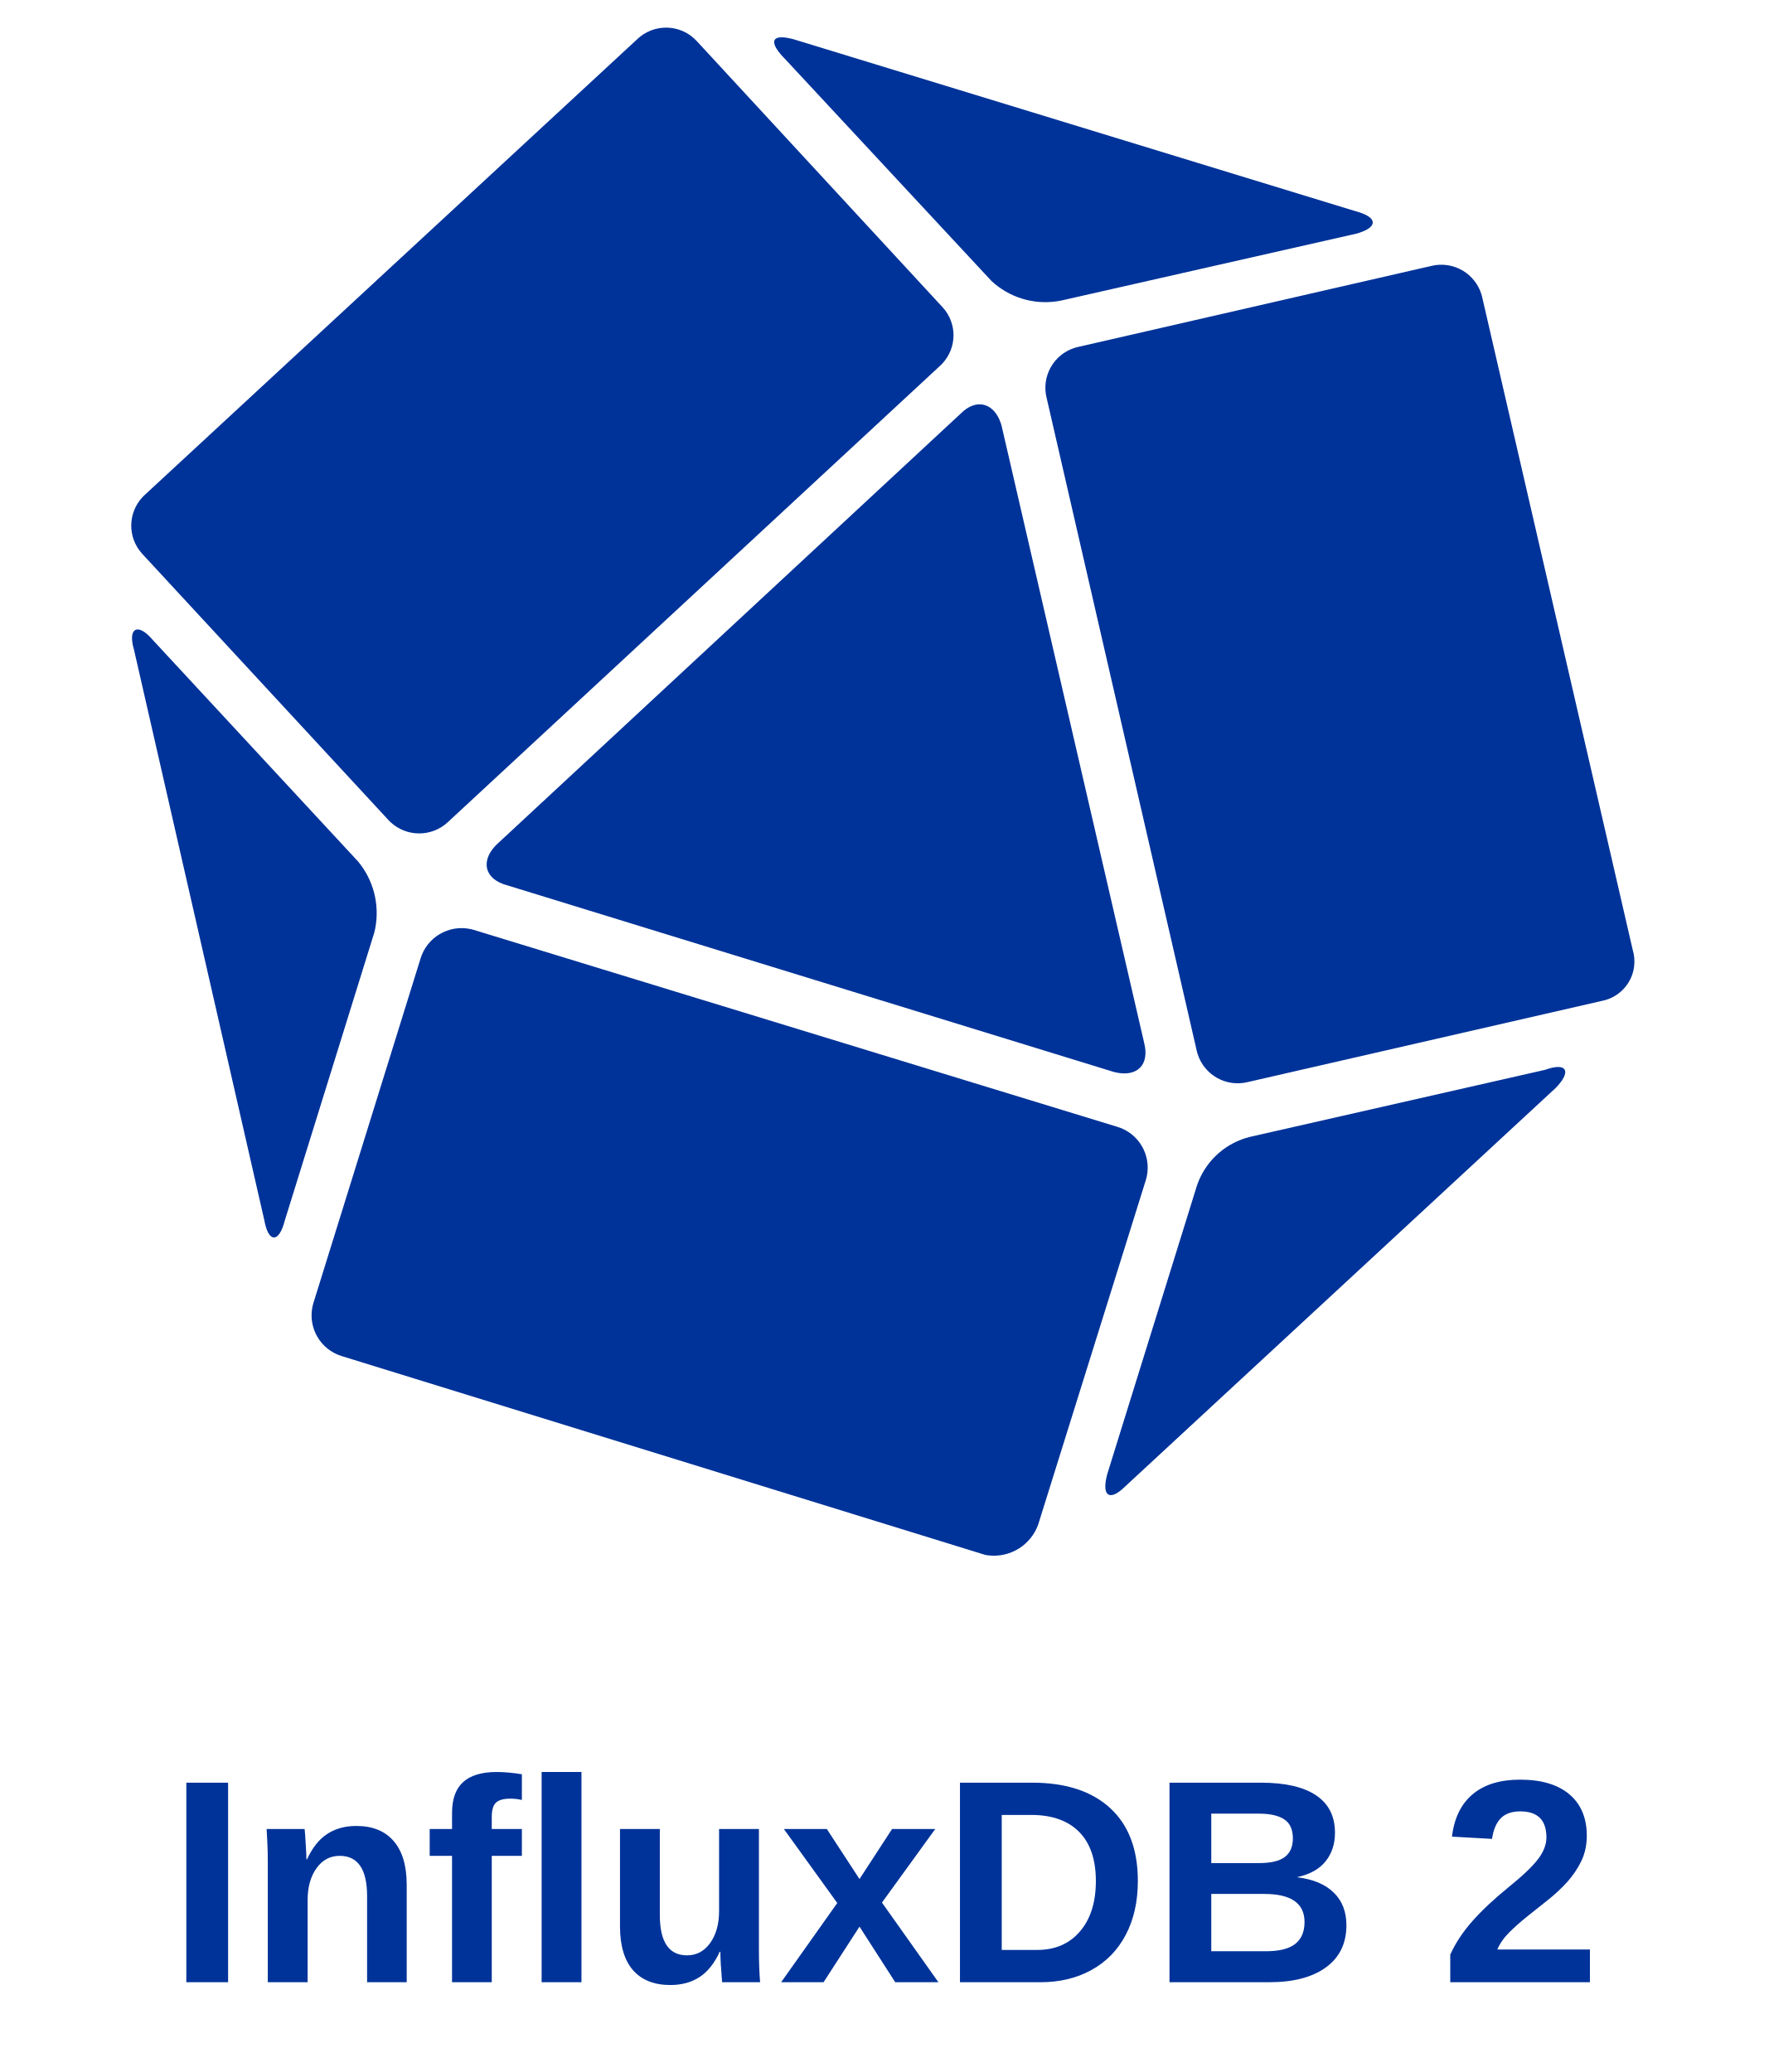
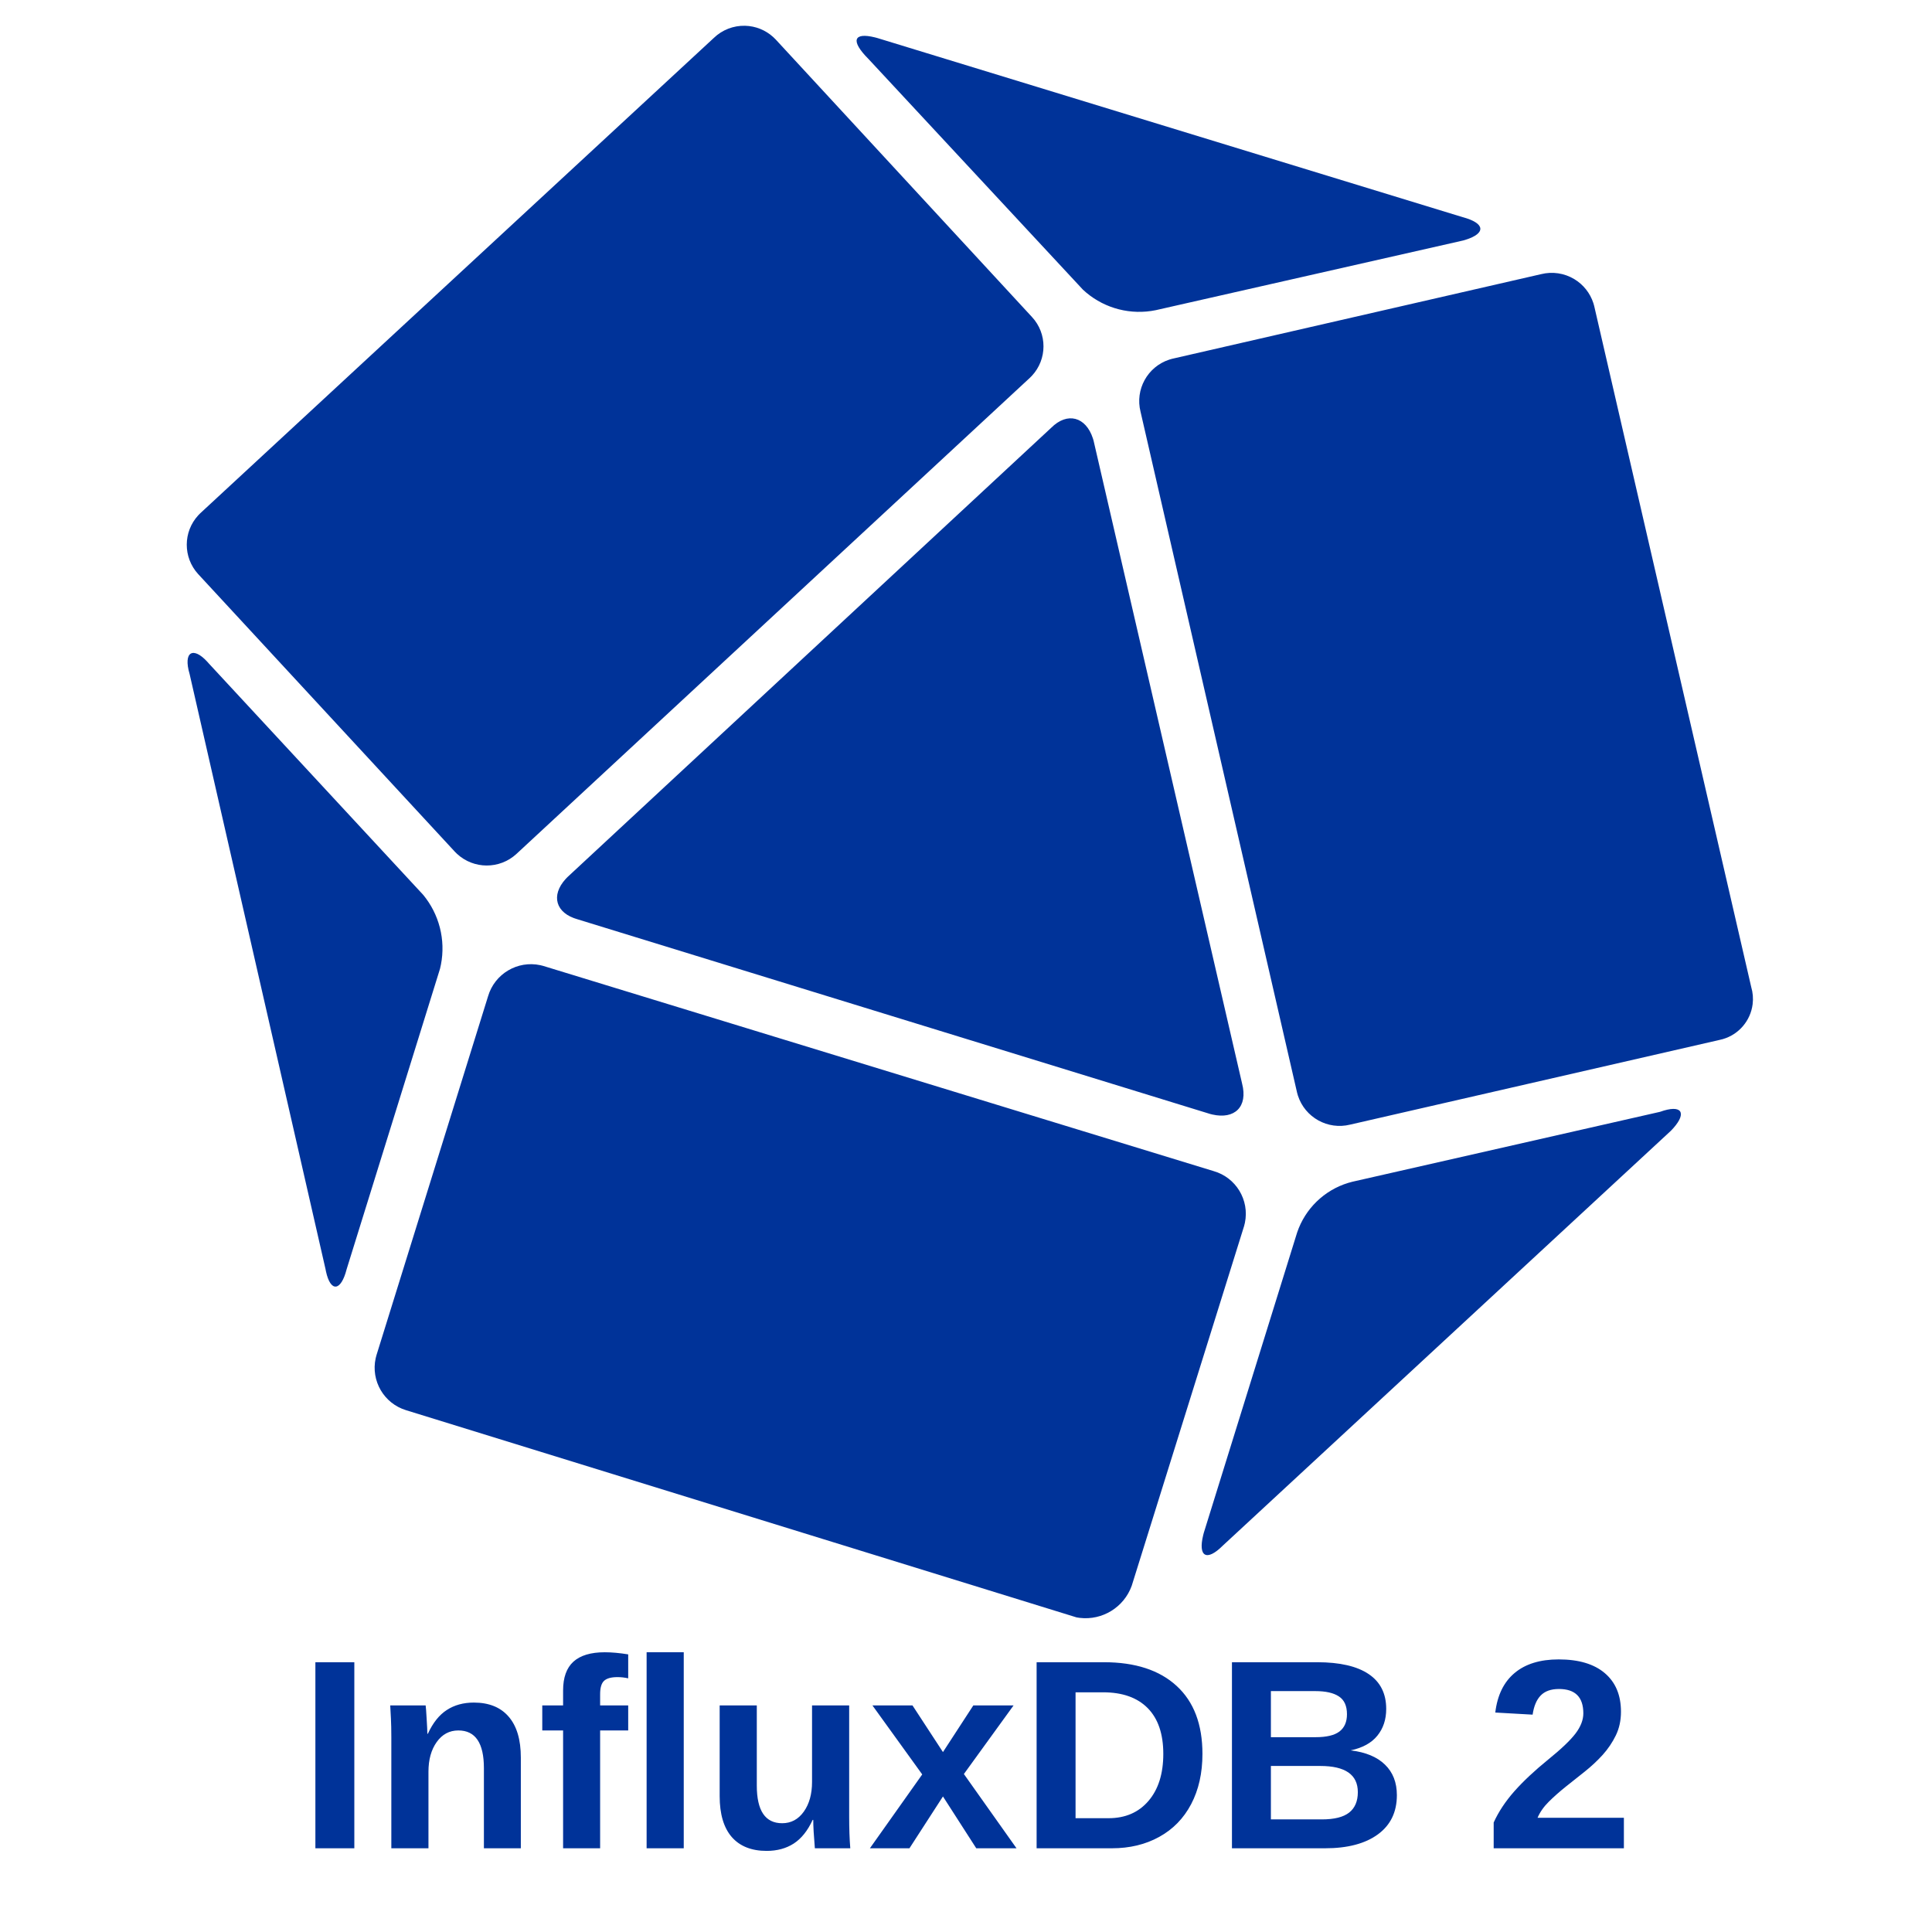
- <svg xmlns="http://www.w3.org/2000/svg" width="256" height="300" viewBox="0 0 256 300">
-   <g transform="translate(19,4) scale(0.85)">
+ <svg xmlns="http://www.w3.org/2000/svg" width="300" height="300" viewBox="0 0 300 300">
+   <g transform="translate(29,4) scale(0.95)">
    <path fill="#003399" d="m57.8 153.553l.466.117l109.584 33.541a7.257 7.257 0 0 1 5.107 8.439l-.137.555l-18.364 58.783a8.03 8.03 0 0 1-8.508 5.246l-.512-.08l-109.584-33.862a7.256 7.256 0 0 1-4.975-8.49l.13-.504l18.239-58.659a7.305 7.305 0 0 1 8.554-5.086m184.995 26.841l-.248.258l-73.182 67.752c-2.693 2.692-4.083 1.803-3.224-1.703l.093-.36l15.258-49.093a12.75 12.75 0 0 1 8.333-8.108l.687-.19l50.295-11.429c3.564-1.28 4.398.146 2.216 2.622zm-239.43-76.43l.233.265l35.037 37.814a13.76 13.76 0 0 1 2.913 11.399l-.155.7l-15.257 49.094c-.937 3.675-2.64 3.797-3.381.367l-.073-.367L.467 105.968c-1.082-3.679.582-4.542 2.897-2.004m223.42-62.56a7.16 7.16 0 0 1 3.131 3.936l.13.454l25.67 111.33c.271.91.35 1.865.23 2.806a6.83 6.83 0 0 1-4.87 5.704l-.553.136l-60.359 13.839a7.16 7.16 0 0 1-8.542-4.74l-.13-.453l-25.594-111.33a7.13 7.13 0 0 1 4.692-8.514l.451-.132l60.334-13.84a7.16 7.16 0 0 1 5.41.804m-78.677 26.032l.112.37l24.277 105.095c.986 3.823-1.24 5.877-4.852 5.06l-.366-.091l-103.347-31.802c-3.67-1.007-4.446-3.937-1.99-6.62l.275-.287l79.07-73.441c2.666-2.666 5.68-1.78 6.821 1.716M91.255.002a7.1 7.1 0 0 1 4.603 1.843l.402.395l41.895 45.367a7.055 7.055 0 0 1-.02 9.61l-.327.328l-83.915 77.815a7.157 7.157 0 0 1-9.731-.017l-.333-.331L1.859 89.62a7.105 7.105 0 0 1 .023-9.608l.325-.33l83.94-77.69a7.1 7.1 0 0 1 5.108-1.99m21.232 1.9l.347.09l95.718 29.292c3.7.985 3.823 2.643.482 3.695l-.357.107l-50.295 11.403a13.47 13.47 0 0 1-11.367-2.879l-.535-.475l-35.038-37.69c-3.008-3.008-2.45-4.408 1.045-3.544" />
  </g>
-   <text x="128" y="287" font-family="'Arial Black', 'Helvetica Neue', Arial, sans-serif" font-size="42" font-weight="900" fill="#003399" text-anchor="middle">InfluxDB 2</text>
+   <text x="150" y="287" font-family="'Arial Black', 'Helvetica Neue', Arial, sans-serif" font-size="42" font-weight="900" fill="#003399" text-anchor="middle">InfluxDB 2</text>
</svg>
